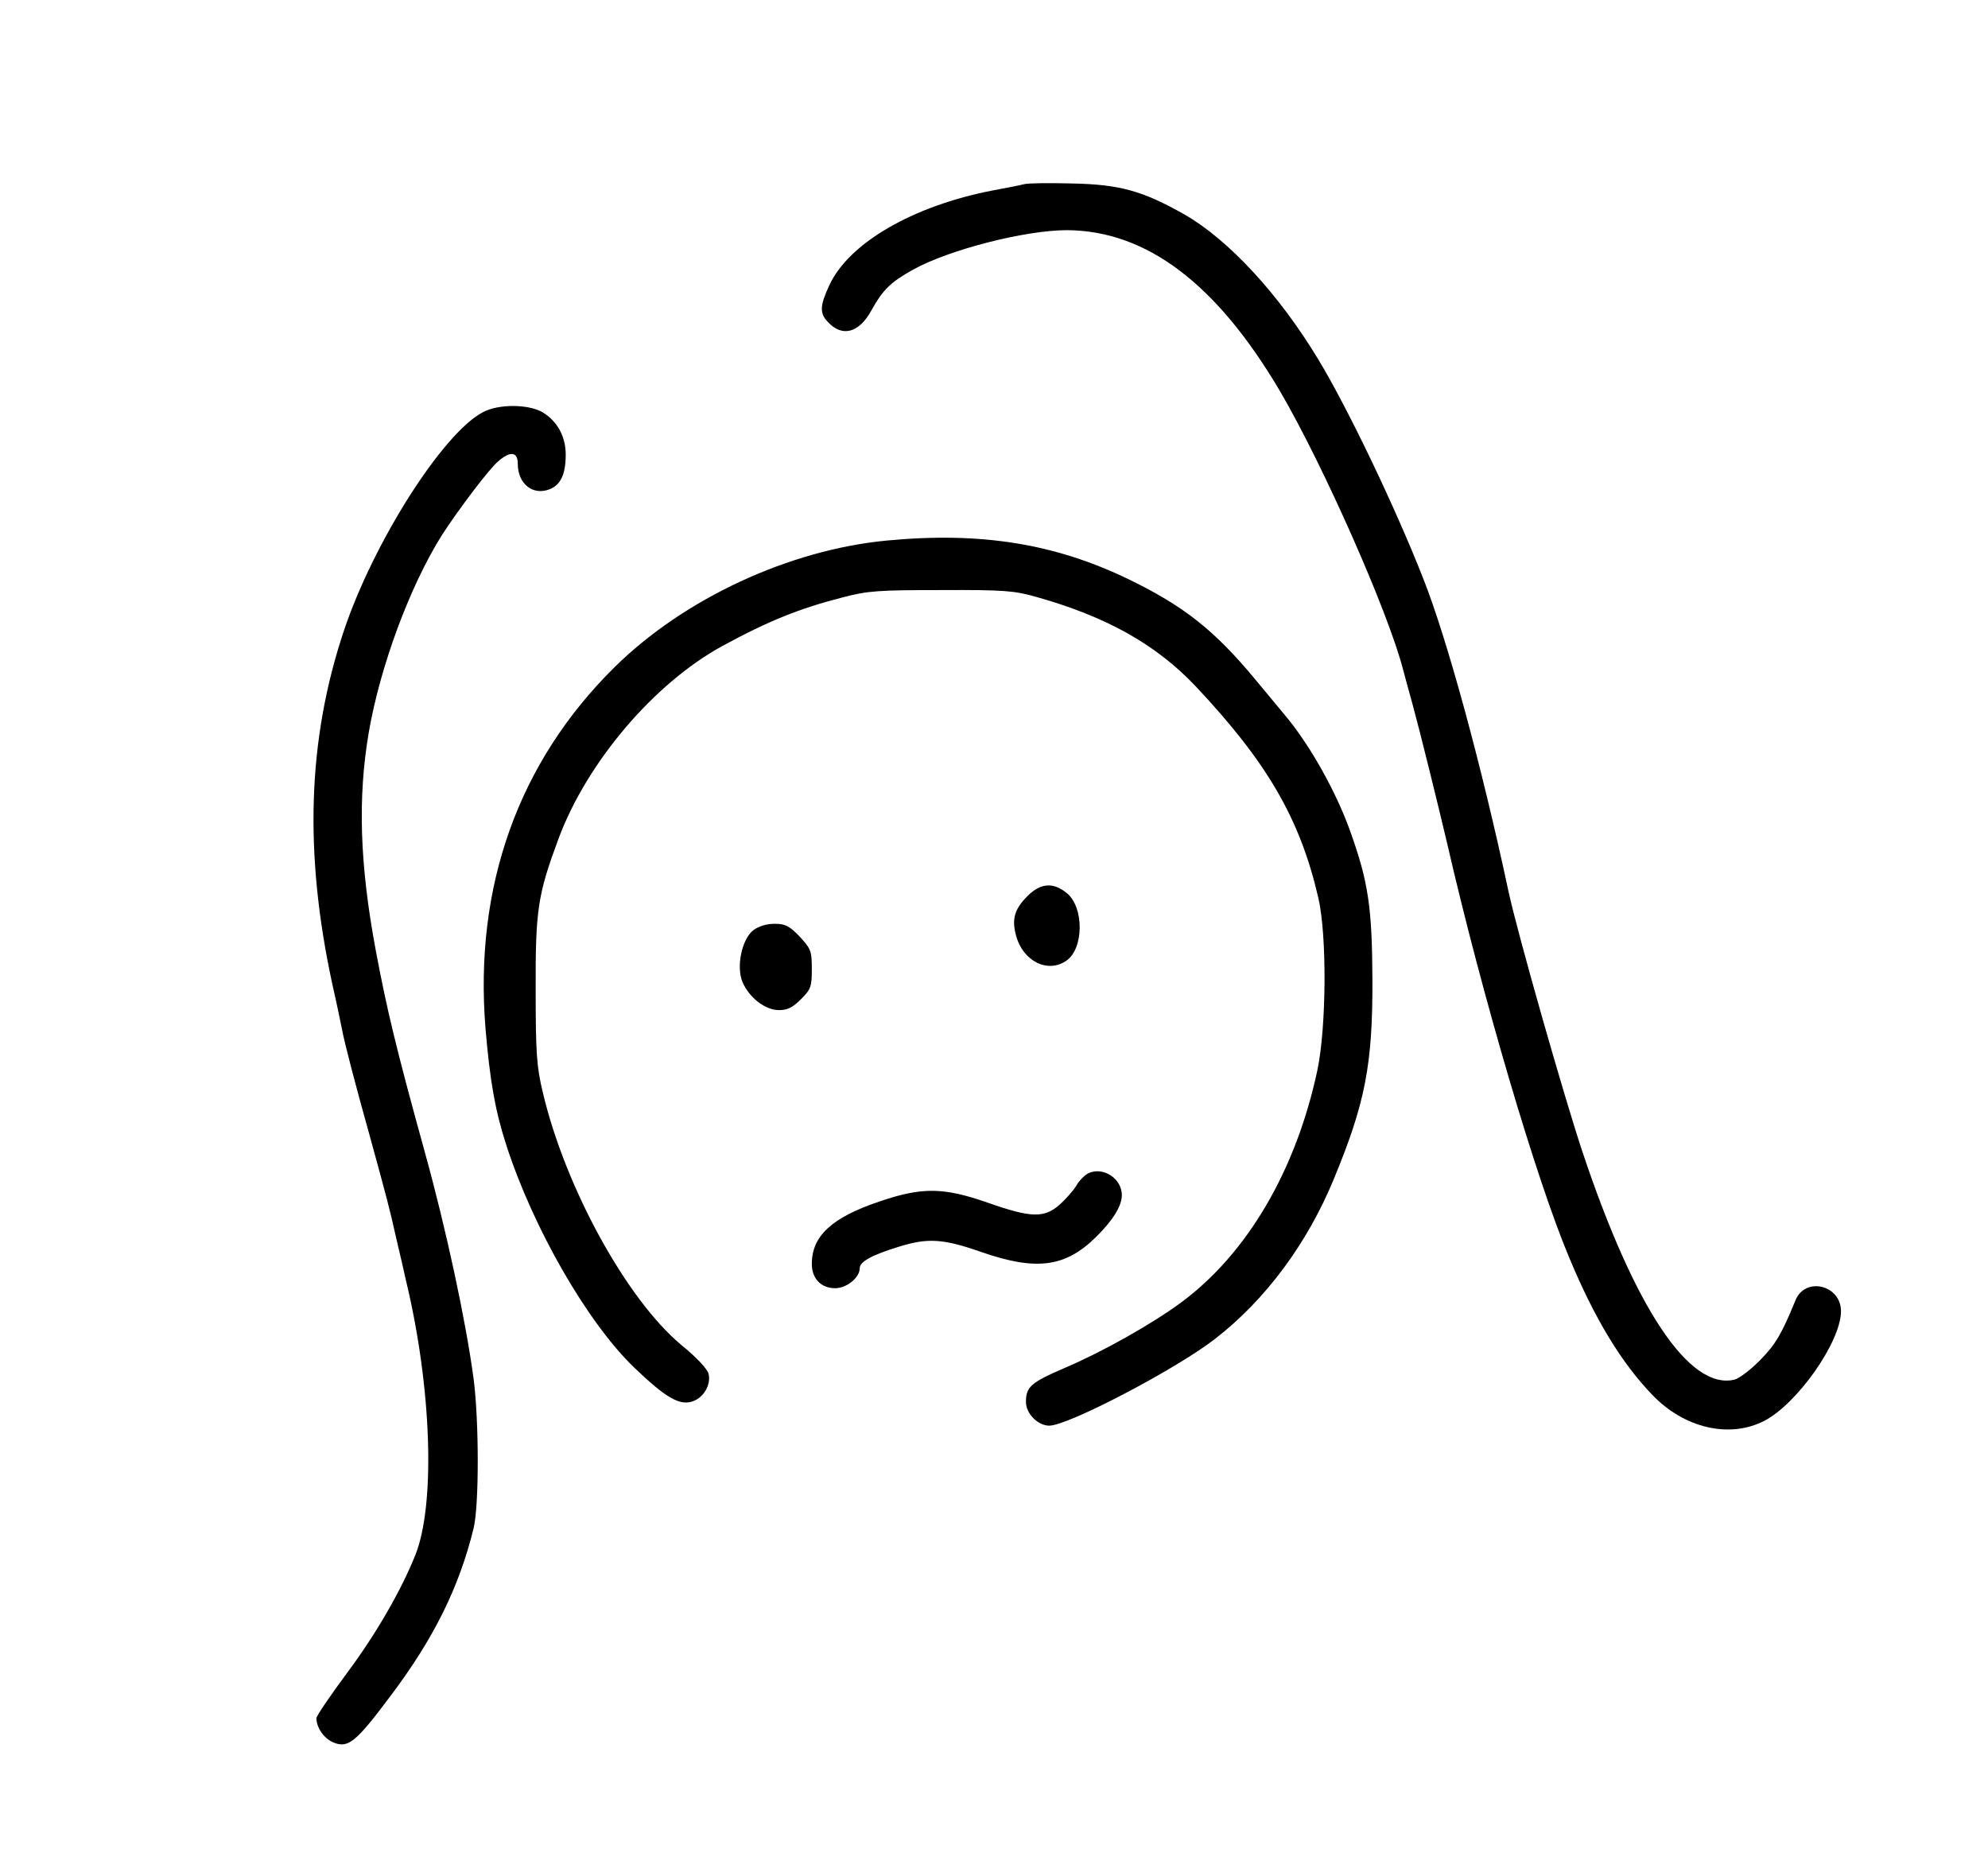
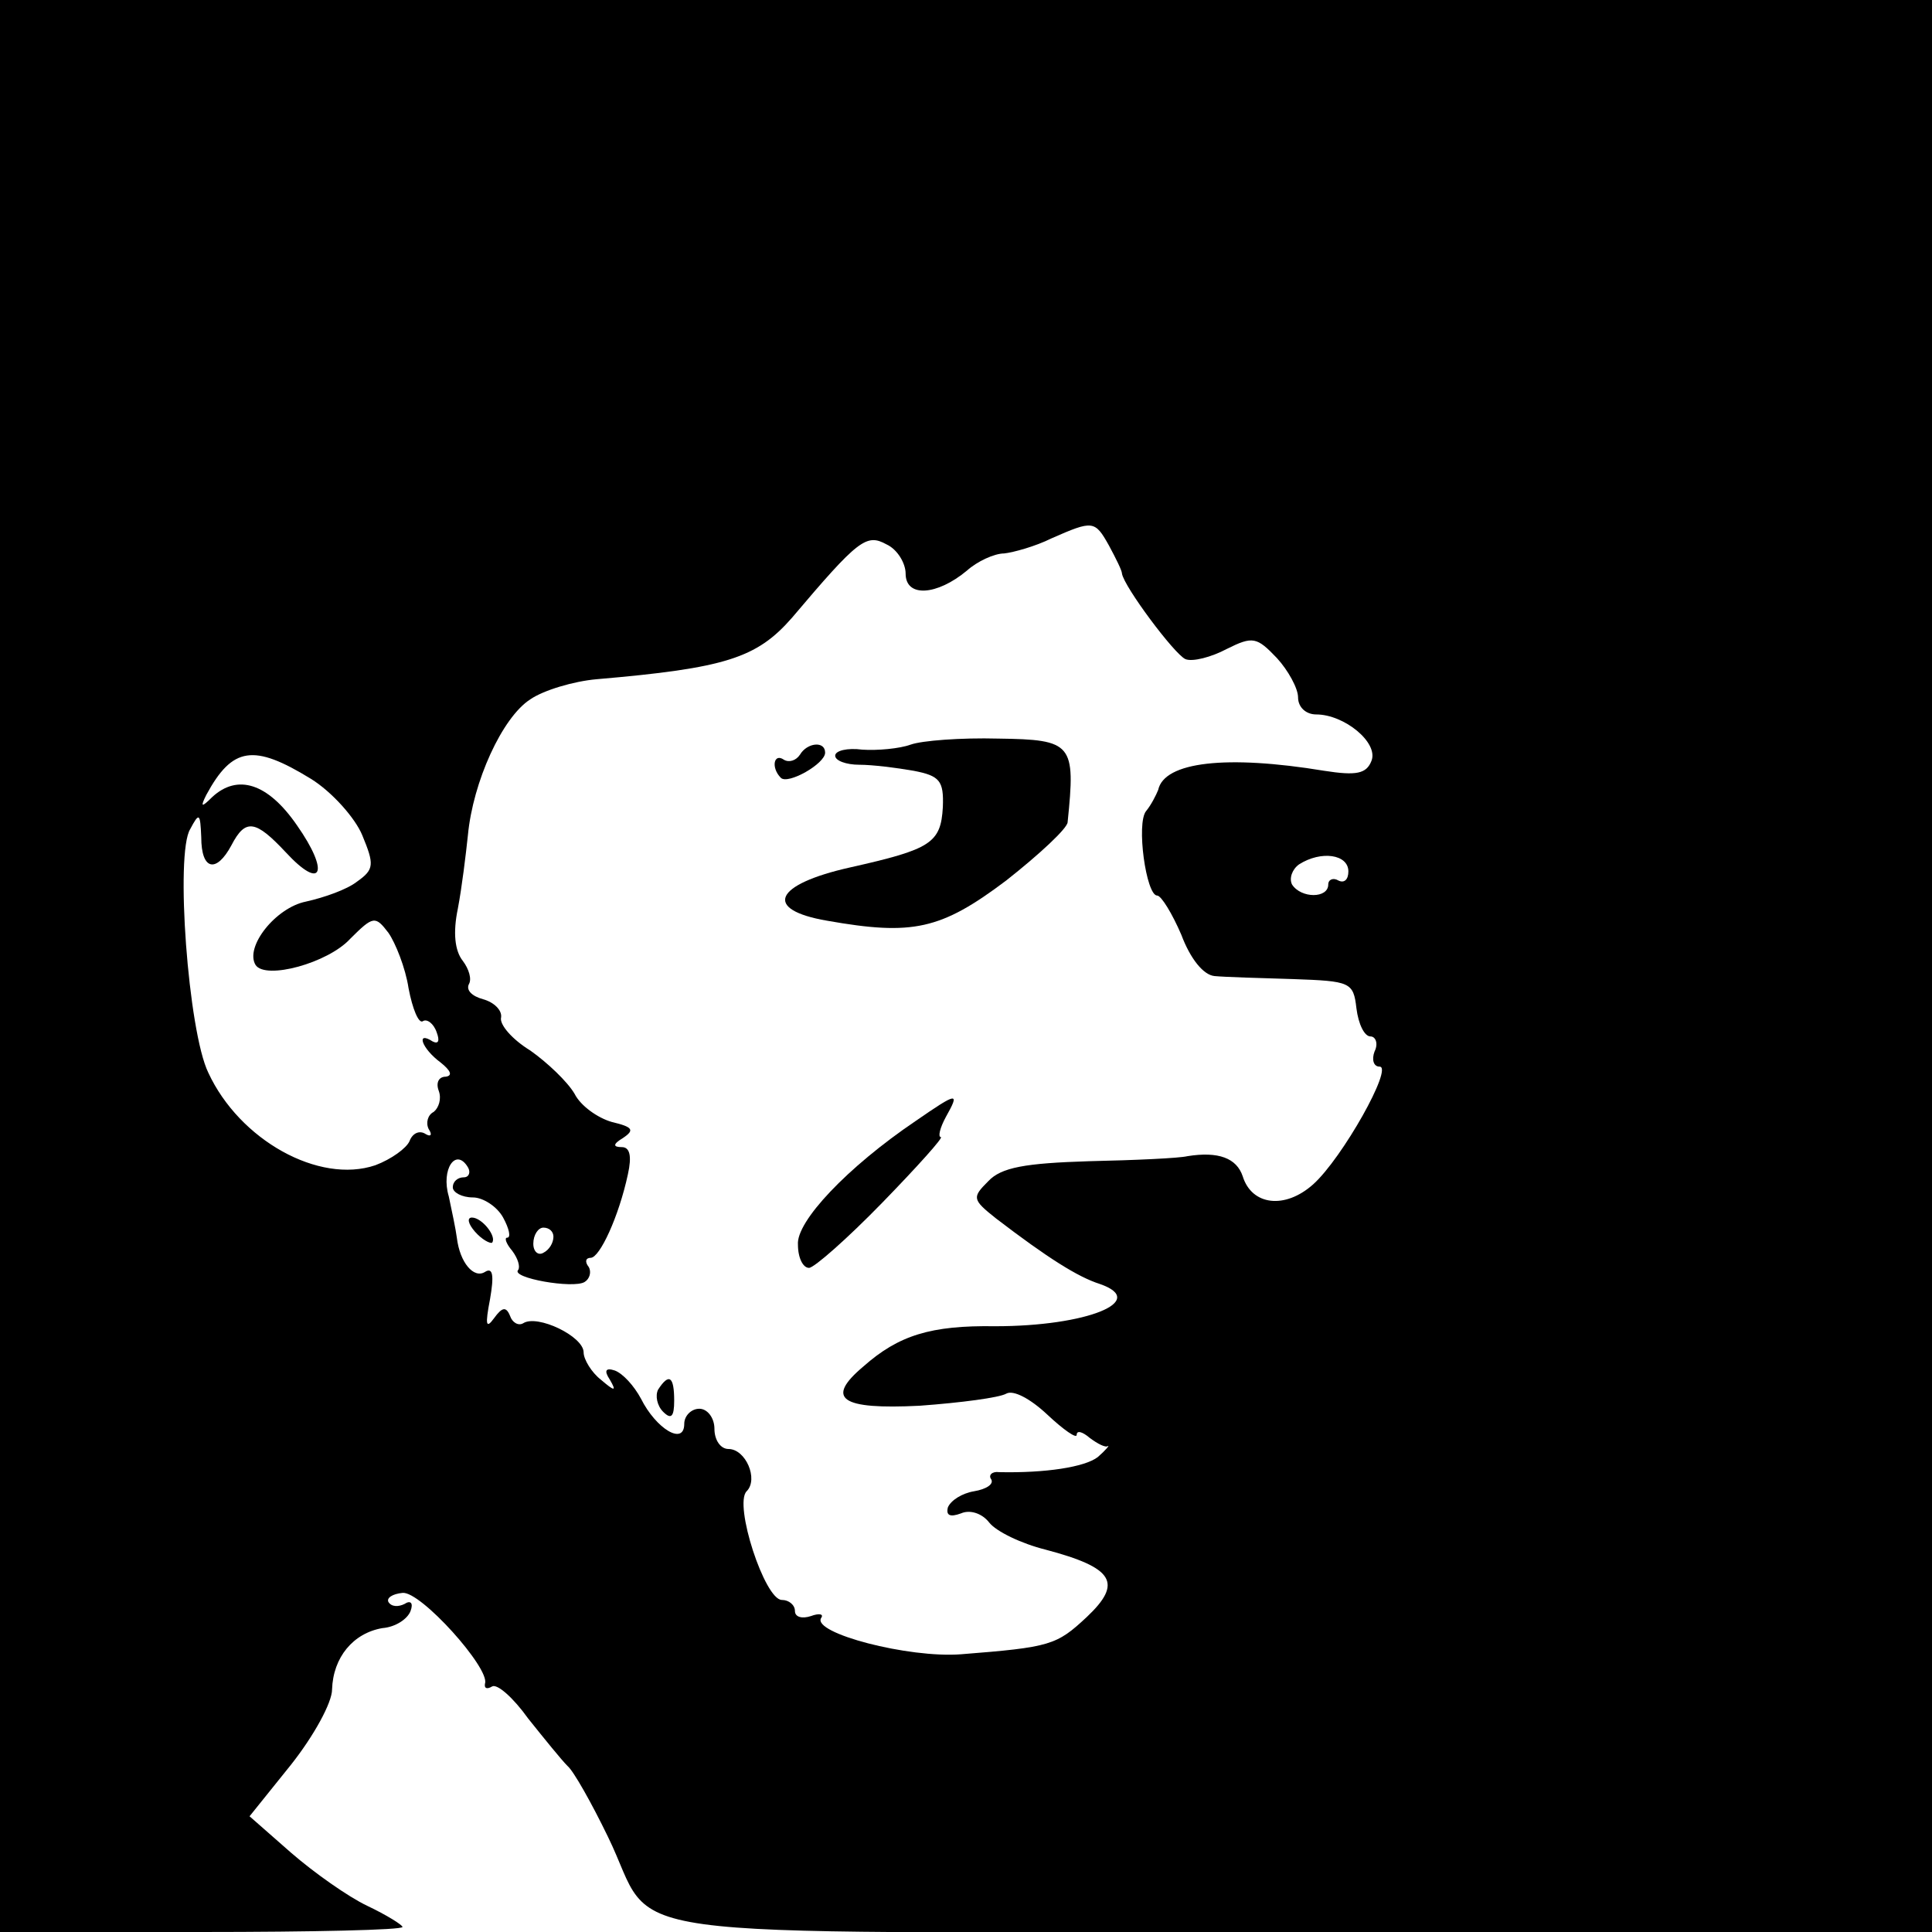
- <svg xmlns="http://www.w3.org/2000/svg" version="1.0" width="622pt" height="582pt" viewBox="0 0 622 582" preserveAspectRatio="xMidYMid meet">
-   <g transform="translate(0,582) scale(0.1,-0.1)" fill="#000000" stroke="none">
-     <path d="M3205 5244 c-11 -3 -56 -12 -100 -20 -248 -48 -449 -164 -510 -296 -30 -64 -31 -88 -5 -115 45 -49 98 -35 137 37 35 63 59 87 129 126 113 63 352 124 483 124 249 -2 468 -168 666 -504 135 -231 338 -689 385 -871 4 -16 18 -66 30 -110 23 -84 79 -311 107 -430 110 -479 280 -1056 383 -1300 80 -192 163 -328 259 -428 100 -105 242 -138 351 -82 104 54 240 248 240 343 0 82 -111 109 -142 35 -43 -105 -62 -138 -110 -187 -29 -30 -66 -58 -81 -62 -141 -34 -312 222 -476 713 -61 184 -203 684 -231 813 -84 394 -192 791 -267 980 -87 222 -236 533 -328 685 -123 204 -281 375 -419 454 -131 74 -202 94 -351 97 -71 2 -139 1 -150 -2z" />
-     <path d="M1510 4530 c-126 -67 -342 -408 -434 -683 -114 -341 -125 -696 -36 -1107 12 -52 25 -115 30 -140 8 -43 40 -166 90 -345 47 -171 61 -223 80 -310 12 -49 25 -108 30 -130 81 -336 93 -703 29 -861 -44 -110 -123 -246 -209 -362 -55 -74 -100 -140 -100 -147 0 -30 24 -64 53 -76 46 -19 70 0 177 143 137 181 217 343 262 528 17 71 17 332 0 465 -24 181 -86 470 -154 715 -88 318 -118 444 -152 625 -51 273 -57 480 -22 685 36 207 128 455 228 615 51 79 148 208 177 232 38 33 61 30 61 -8 0 -63 48 -101 101 -79 34 14 49 48 49 108 0 56 -26 104 -72 132 -44 26 -139 27 -188 0z" />
-     <path d="M2775 4129 c-306 -29 -635 -182 -852 -396 -301 -297 -440 -686 -404 -1130 14 -165 30 -257 65 -365 84 -260 254 -556 401 -697 98 -94 142 -119 182 -105 35 12 58 52 50 86 -4 16 -38 52 -86 91 -170 142 -363 492 -433 791 -19 79 -22 122 -22 321 -1 249 7 297 71 470 89 240 299 487 513 604 145 79 243 118 376 152 79 21 113 23 309 23 195 1 229 -2 296 -21 221 -62 376 -149 500 -280 224 -238 327 -415 384 -663 27 -117 25 -403 -3 -537 -67 -315 -220 -575 -427 -728 -91 -67 -245 -154 -365 -205 -105 -45 -120 -59 -120 -106 0 -36 37 -74 73 -74 59 0 397 177 518 271 159 123 289 299 372 500 98 237 122 357 121 624 -1 228 -13 307 -70 466 -44 123 -127 271 -204 362 -10 12 -52 63 -93 112 -127 153 -222 228 -392 311 -232 113 -464 151 -760 123z" />
-     <path d="M3215 3017 c-41 -41 -50 -72 -36 -124 22 -81 100 -119 158 -78 54 38 55 165 2 210 -43 36 -83 33 -124 -8z" />
-     <path d="M2357 2910 c-36 -28 -54 -114 -34 -162 21 -49 71 -88 114 -88 27 0 43 8 69 34 31 31 34 39 34 95 0 56 -3 63 -38 101 -33 34 -45 40 -79 40 -25 0 -50 -8 -66 -20z" />
-     <path d="M3404 2149 c-11 -6 -28 -23 -37 -39 -9 -15 -33 -42 -52 -59 -48 -42 -89 -41 -223 6 -140 49 -207 50 -341 4 -149 -50 -211 -108 -211 -195 0 -46 29 -76 73 -76 36 0 77 33 77 63 0 20 38 41 123 67 90 28 138 25 258 -17 170 -59 261 -48 357 46 53 52 82 98 82 132 0 53 -60 91 -106 68z" />
+ <svg xmlns="http://www.w3.org/2000/svg" version="1.0" width="192pt" height="192pt" viewBox="0 0 192 192" preserveAspectRatio="xMidYMid meet">
+   <g transform="translate(0,192) scale(0.1,-0.1)" fill="#000000" stroke="none">
+     <path d="M0 960 l0 -960 200 0 c110 0 200 2 200 5 0 2 -16 12 -35 21 -19 9 -53 33 -76 53 l-41 36 41 51 c23 29 41 62 41 75 1 32 21 56 50 61 13 1 25 9 28 17 3 8 0 11 -6 7 -6 -3 -13 -3 -16 2 -2 4 4 8 14 9 18 2 87 -75 82 -90 -1 -5 2 -6 7 -3 5 3 21 -11 36 -32 16 -20 33 -41 39 -47 6 -5 24 -37 40 -70 52 -106 -27 -95 688 -95 l628 0 0 960 0 960 -960 0 -960 0 0 -960z m1102 418 c7 -13 13 -25 13 -28 2 -13 52 -80 63 -85 7 -3 26 2 41 10 26 13 30 12 50 -9 11 -12 21 -30 21 -39 0 -10 8 -17 18 -17 28 0 62 -28 55 -46 -5 -13 -15 -15 -47 -10 -97 16 -159 9 -165 -19 -2 -5 -7 -15 -12 -21 -10 -12 0 -84 11 -84 4 0 15 -18 24 -39 9 -24 22 -40 33 -41 10 -1 45 -2 78 -3 57 -2 60 -3 63 -29 2 -16 8 -28 14 -28 5 0 8 -7 4 -15 -3 -8 -1 -15 5 -15 14 0 -37 -91 -66 -117 -28 -25 -61 -21 -70 8 -6 18 -24 25 -55 20 -8 -2 -52 -4 -98 -5 -63 -2 -87 -6 -100 -20 -16 -16 -16 -18 8 -37 51 -39 81 -58 103 -65 49 -17 -13 -42 -104 -42 -64 1 -96 -9 -131 -40 -38 -32 -23 -43 56 -39 41 3 79 8 86 12 7 4 24 -5 41 -21 16 -15 29 -24 29 -20 0 5 6 3 13 -3 8 -6 16 -10 18 -8 2 1 -2 -4 -10 -11 -13 -10 -52 -16 -98 -15 -7 1 -11 -3 -8 -7 3 -5 -5 -10 -17 -12 -12 -2 -23 -9 -26 -16 -2 -8 2 -10 13 -6 9 4 21 0 28 -9 7 -9 32 -21 56 -27 68 -18 77 -33 41 -67 -30 -28 -36 -30 -125 -37 -52 -4 -148 21 -139 36 3 4 -2 5 -10 2 -9 -3 -16 -1 -16 5 0 6 -6 11 -13 11 -17 0 -48 95 -35 108 12 12 -1 42 -18 42 -8 0 -14 9 -14 20 0 11 -7 20 -15 20 -8 0 -15 -7 -15 -15 0 -22 -28 -5 -43 25 -7 13 -18 25 -26 28 -9 3 -11 0 -5 -9 7 -12 5 -12 -9 0 -9 7 -17 20 -17 27 0 16 -46 38 -60 29 -5 -3 -11 1 -13 7 -4 10 -8 9 -16 -2 -8 -11 -9 -7 -4 19 4 23 3 32 -5 27 -11 -7 -25 9 -28 34 -1 8 -5 27 -8 41 -8 27 7 49 19 29 3 -5 1 -10 -4 -10 -6 0 -11 -4 -11 -10 0 -5 9 -10 20 -10 10 0 24 -9 30 -20 6 -11 8 -20 4 -20 -3 0 -1 -6 5 -13 6 -8 8 -16 6 -19 -8 -8 55 -19 66 -12 5 3 7 10 4 15 -4 5 -3 9 2 9 9 0 28 41 37 83 4 18 2 27 -6 27 -9 0 -9 3 1 9 12 8 10 11 -11 16 -14 4 -31 16 -37 28 -7 12 -27 31 -44 43 -18 11 -31 26 -29 33 1 7 -7 15 -18 18 -11 3 -17 9 -14 15 3 5 0 15 -6 23 -8 10 -10 28 -5 52 4 21 8 54 10 73 5 53 34 117 62 135 13 9 43 18 66 20 128 11 159 21 194 61 66 78 74 84 94 73 11 -5 19 -19 19 -29 0 -24 31 -22 61 3 10 9 27 17 37 17 9 1 31 7 47 15 41 18 43 18 57 -7z m-793 -232 c21 -13 44 -39 51 -56 12 -29 12 -34 -5 -46 -10 -8 -33 -16 -51 -20 -30 -6 -61 -45 -50 -63 10 -15 72 2 94 26 23 23 25 23 38 6 7 -10 17 -35 20 -55 4 -21 10 -35 14 -33 4 3 11 -2 14 -11 3 -8 2 -12 -4 -9 -17 11 -11 -7 8 -21 10 -8 12 -13 5 -14 -7 0 -10 -6 -7 -14 3 -8 0 -17 -5 -21 -6 -3 -8 -11 -5 -17 4 -6 2 -8 -3 -5 -6 4 -13 1 -16 -7 -3 -7 -18 -18 -34 -24 -56 -19 -135 25 -166 92 -20 41 -33 218 -18 242 9 17 10 16 11 -8 0 -33 15 -36 30 -8 14 27 24 25 54 -7 36 -39 44 -20 11 27 -29 42 -59 51 -84 28 -11 -11 -12 -10 -6 2 26 48 47 51 104 16z m1031 -92 c0 -8 -4 -12 -10 -9 -5 3 -10 1 -10 -4 0 -14 -27 -14 -36 0 -3 6 0 15 7 20 22 14 49 10 49 -7z m-790 -363 c0 -6 -4 -13 -10 -16 -5 -3 -10 1 -10 9 0 9 5 16 10 16 6 0 10 -4 10 -9z" />
+     <path d="M905 1180 c-11 -4 -33 -6 -48 -5 -15 2 -27 -1 -27 -6 0 -5 11 -9 24 -9 13 0 37 -3 54 -6 26 -5 30 -10 29 -36 -2 -36 -12 -42 -92 -60 -76 -17 -87 -42 -23 -53 85 -15 113 -9 178 40 33 26 61 52 61 58 8 78 5 82 -69 83 -37 1 -76 -2 -87 -6z" />
+     <path d="M795 1170 c-4 -6 -11 -8 -16 -5 -10 7 -13 -8 -3 -18 7 -7 44 14 44 25 0 12 -18 10 -25 -2z" />
+     <path d="M910 806 c-68 -46 -119 -100 -117 -123 0 -13 5 -23 11 -23 5 0 38 29 73 65 35 36 61 65 58 65 -3 0 -1 9 5 20 14 25 12 25 -30 -4z" />
+     <path d="M472 696 c7 -8 15 -12 17 -11 5 6 -10 25 -20 25 -5 0 -4 -6 3 -14z" />
+     <path d="M654 539 c-3 -6 -1 -16 5 -22 8 -8 11 -5 11 11 0 24 -5 28 -16 11z" />
  </g>
</svg>
